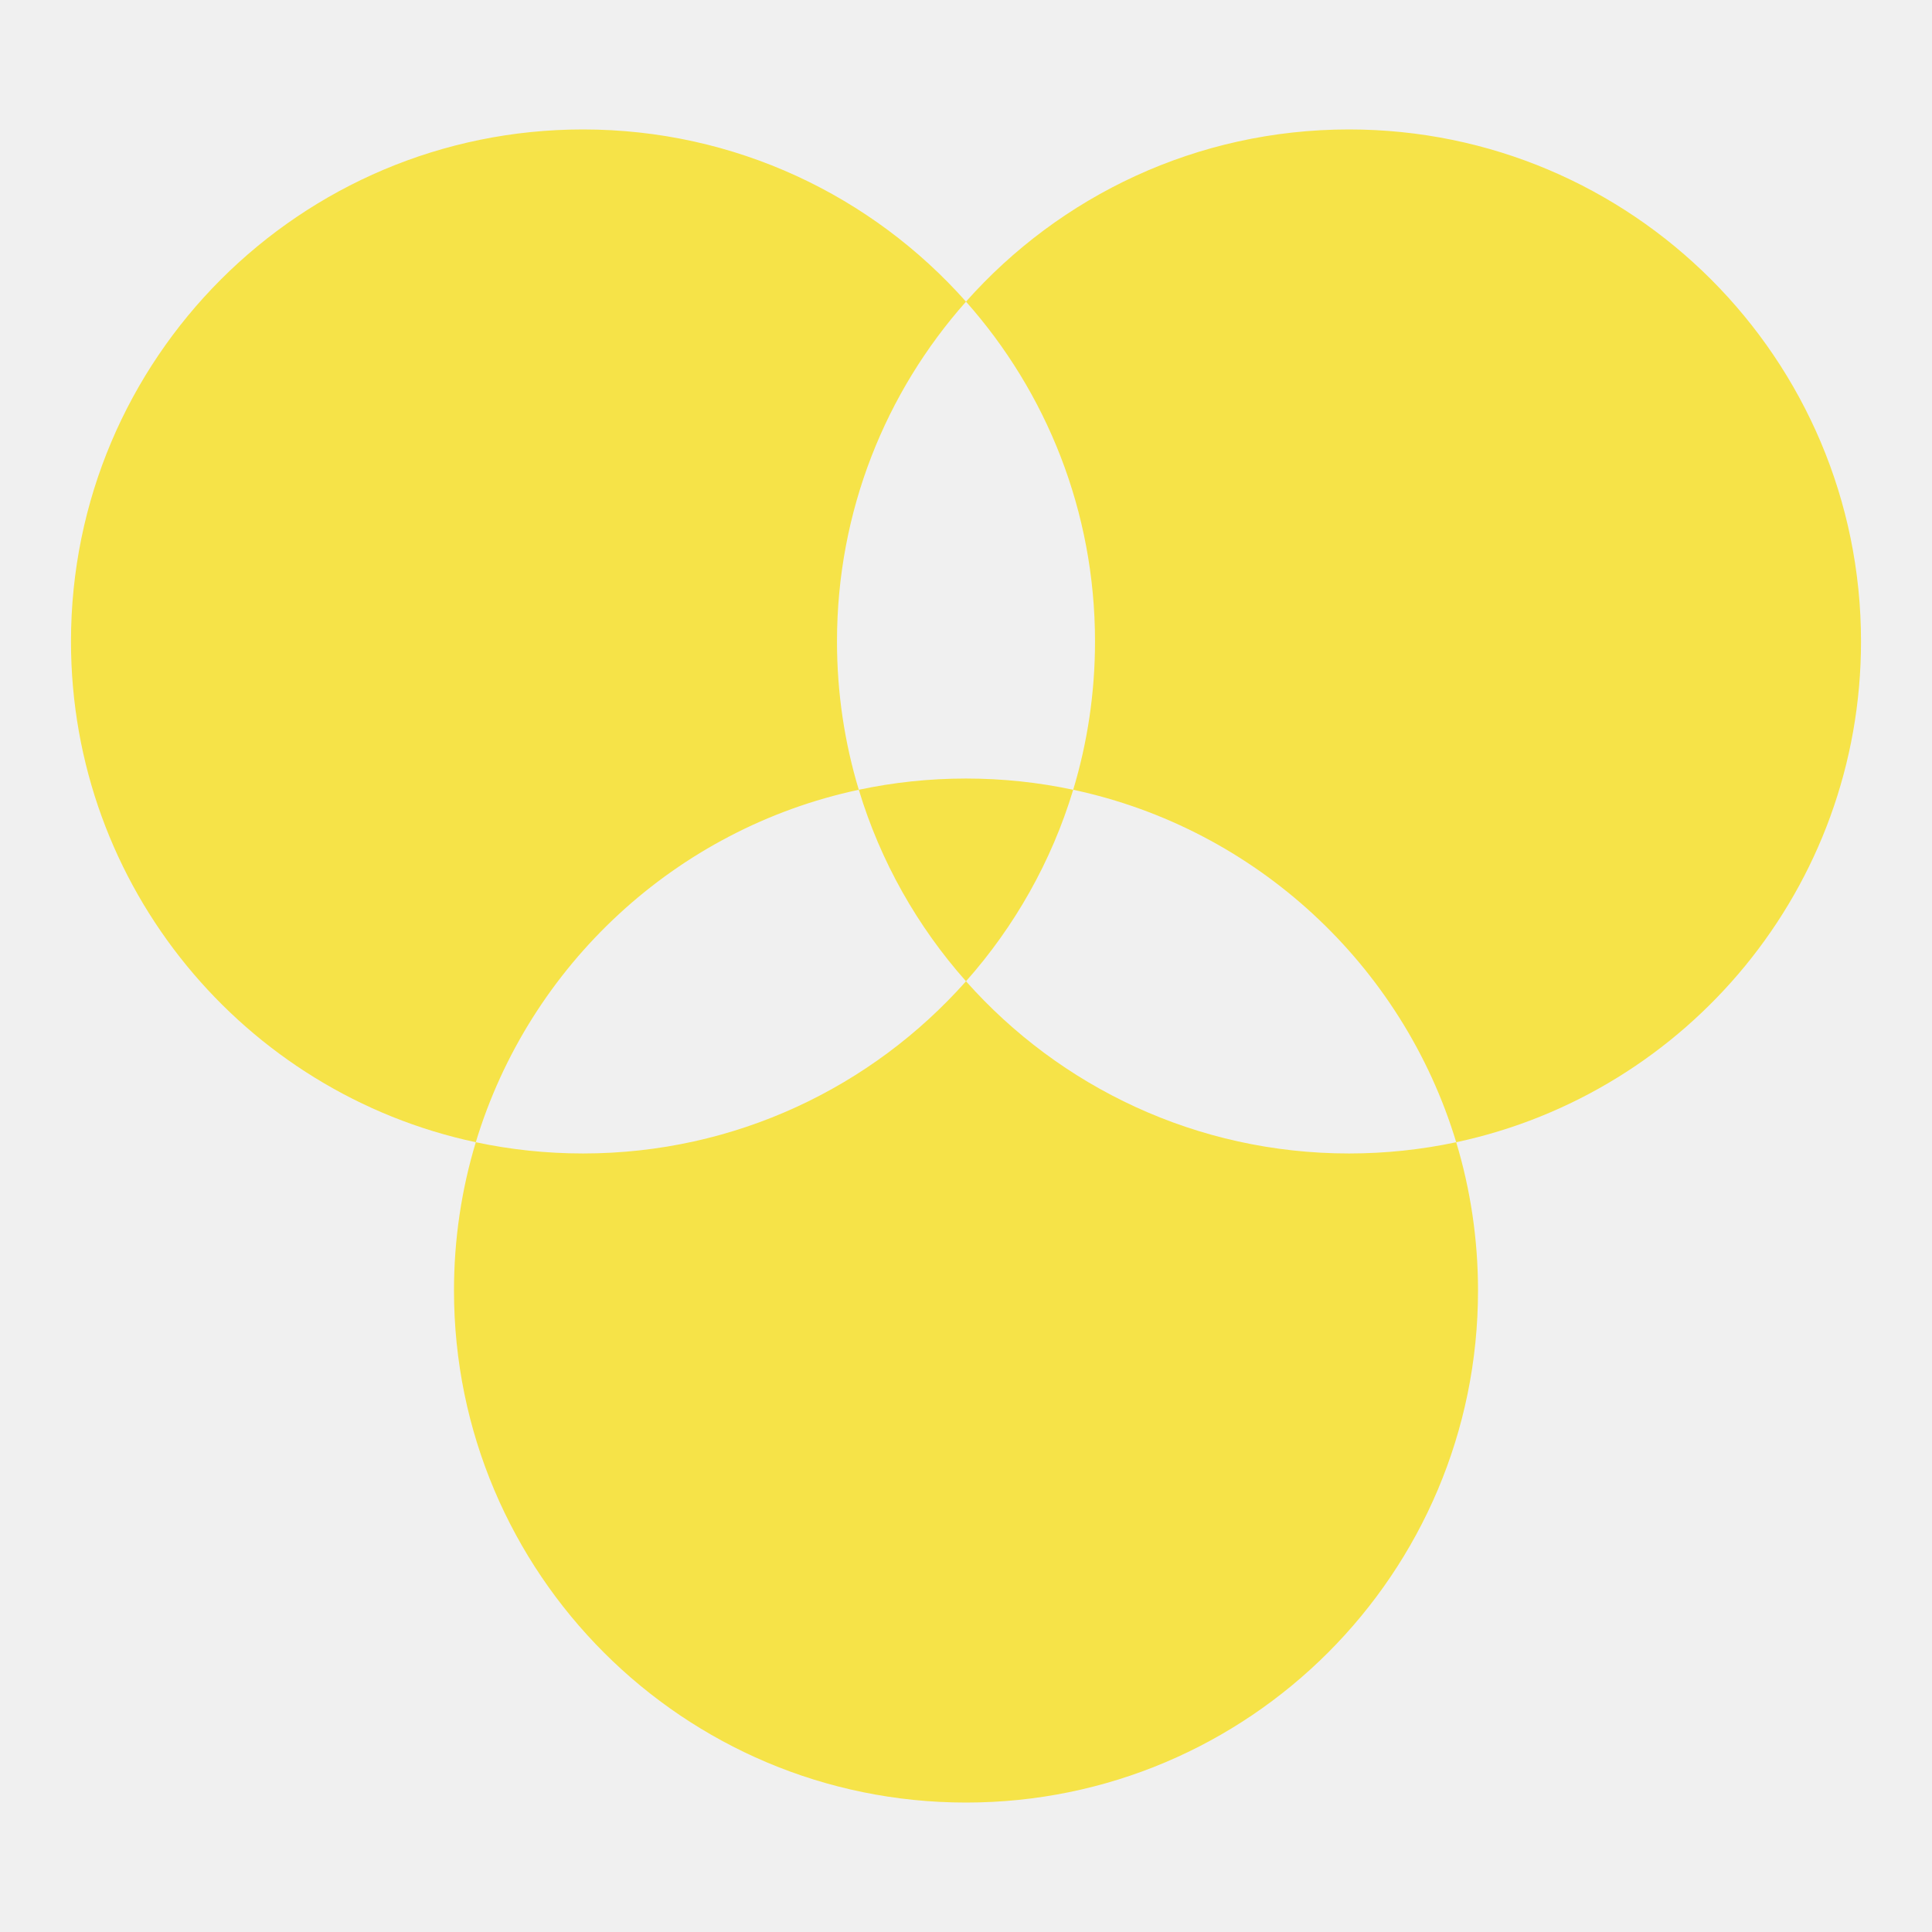
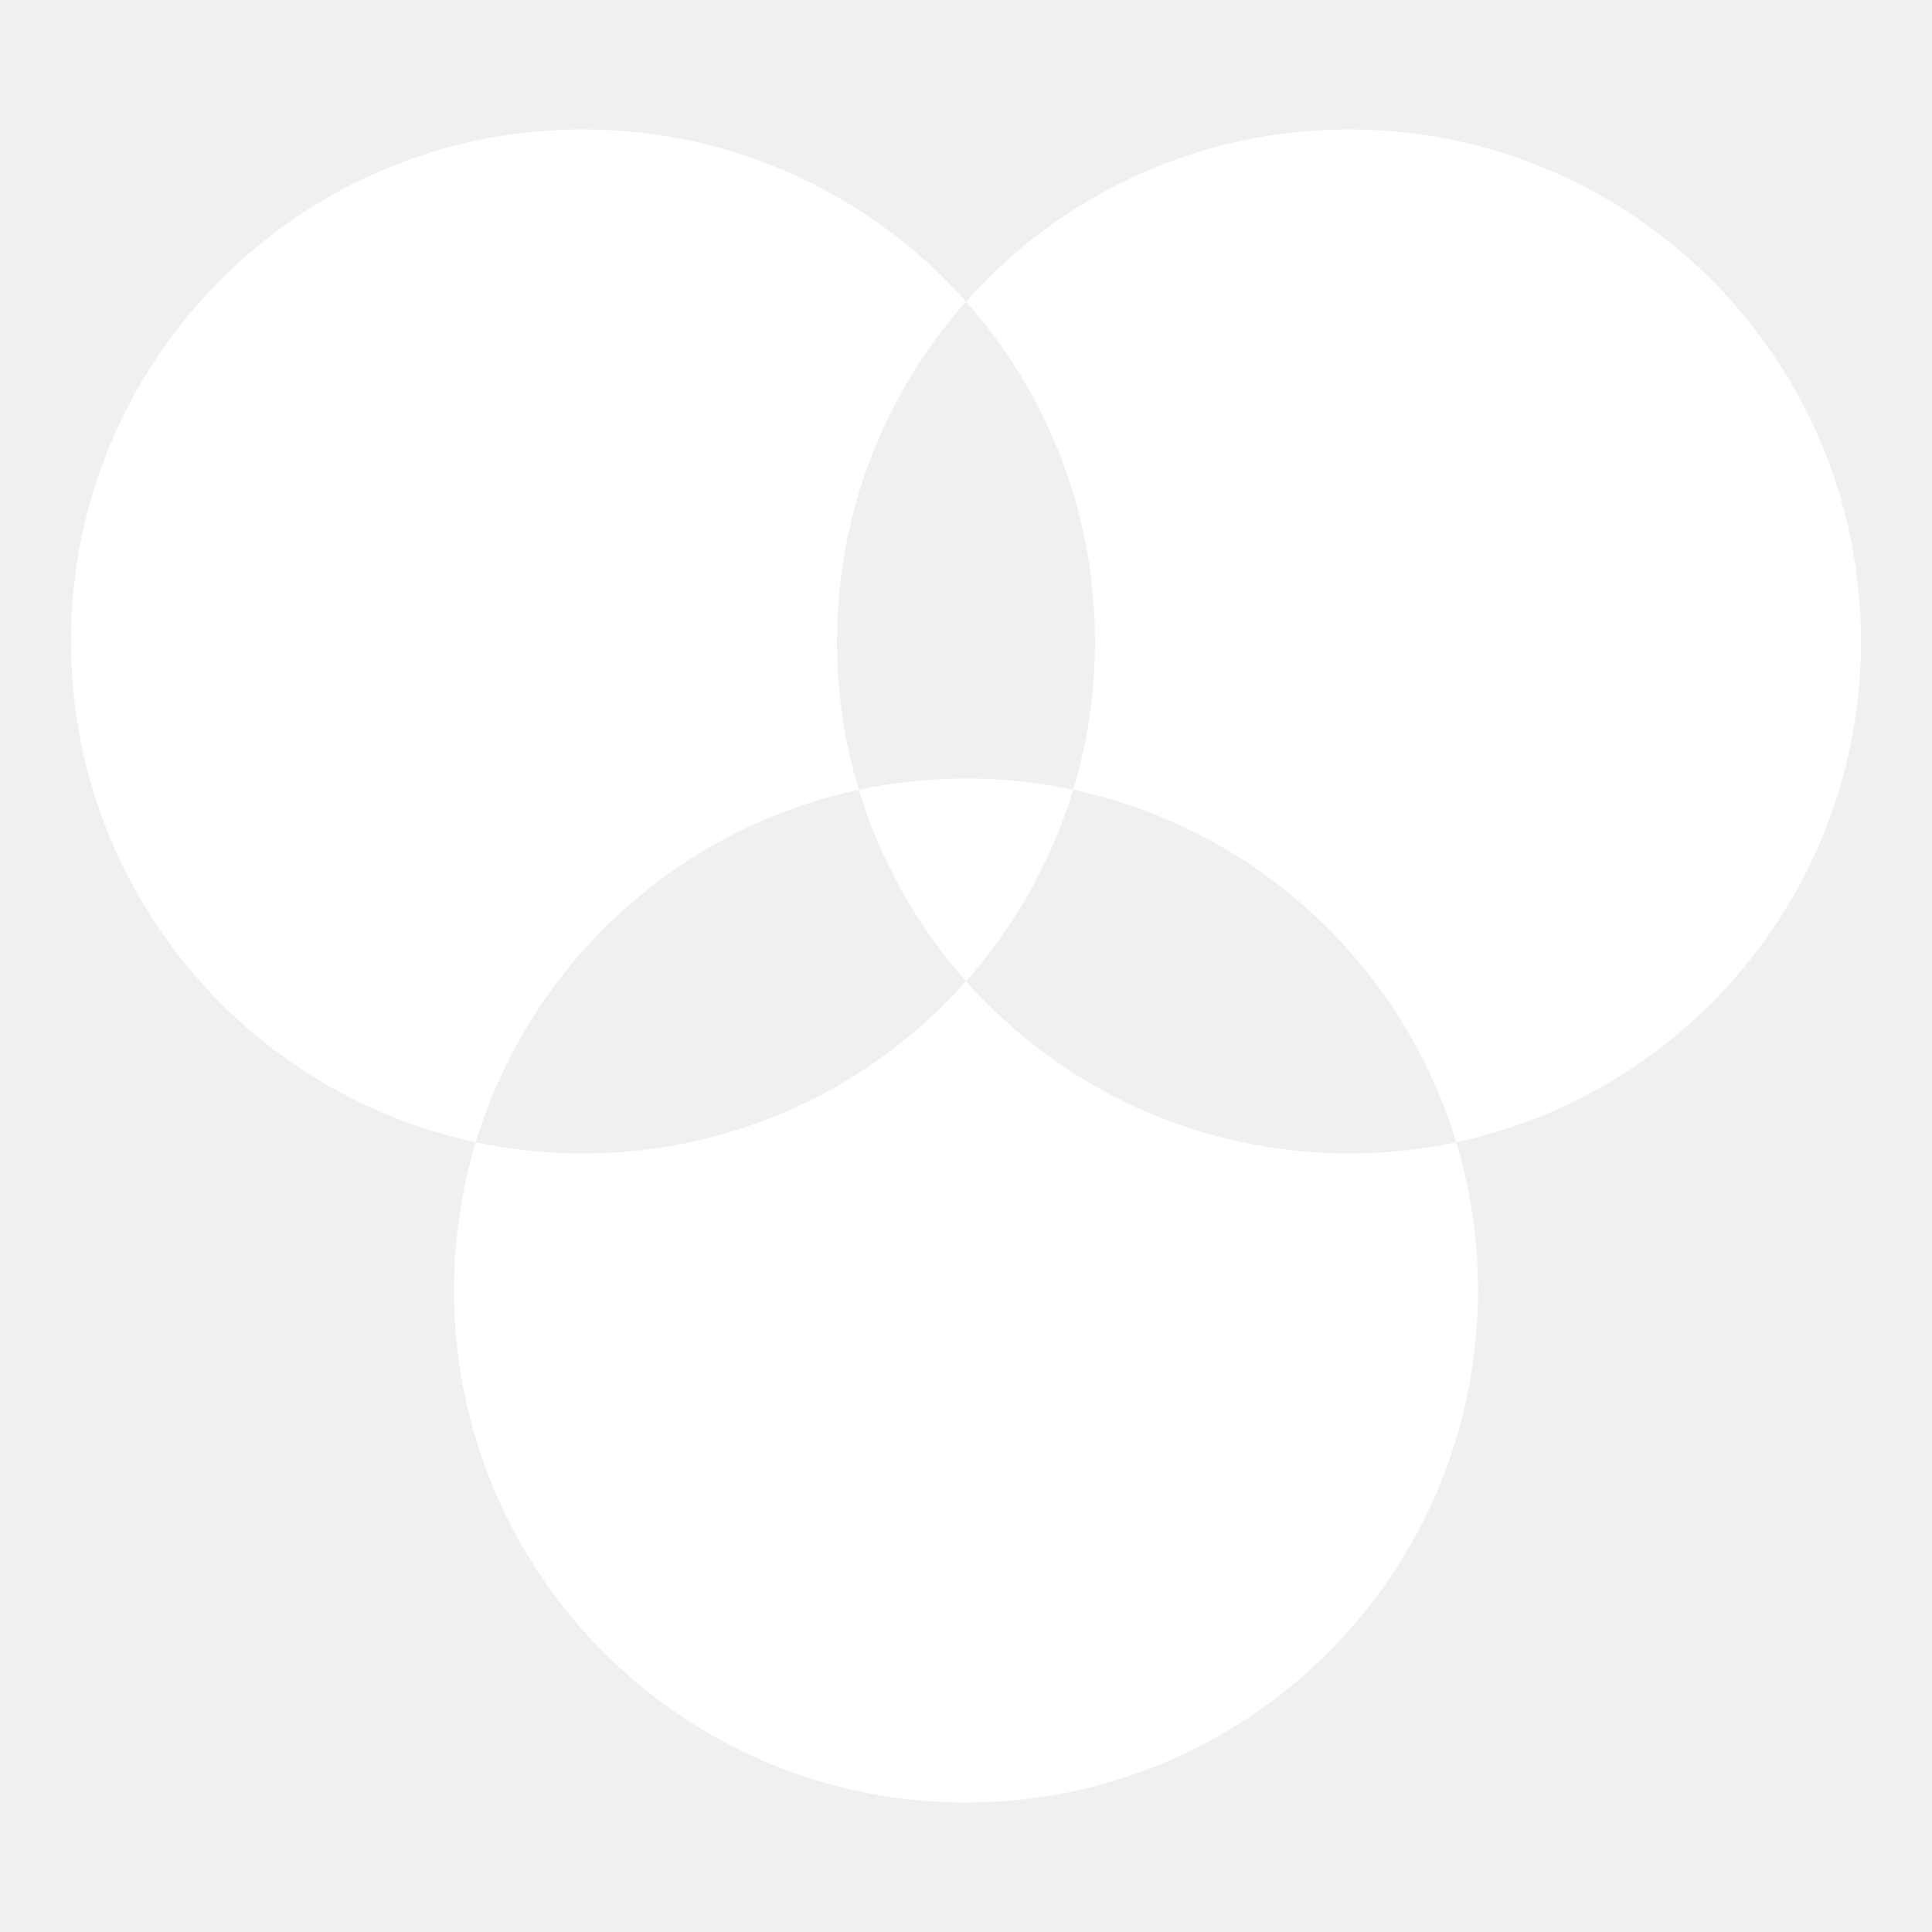
<svg xmlns="http://www.w3.org/2000/svg" version="1.1" id="Layer_1" x="0px" y="0px" width="1000px" height="1000px" viewBox="0 0 1000 1000" enable-background="new 0 0 1000 1000" xml:space="preserve">
-   <path fill="#f6e348" d="M500,507.903c-48.547,54.68-119.368,89.13-198.241,89.13c-19.028,0-37.595-2.007-55.487-5.818  c-7.341,24.298-11.289,50.074-11.289,76.767C234.983,814.348,353.635,933,500,933s265.017-118.652,265.017-265.017  c0-26.693-3.948-52.469-11.289-76.767c-17.892,3.811-36.459,5.818-55.487,5.818C619.368,597.034,548.547,562.583,500,507.903z" />
-   <path fill="#f6e348" d="M444.513,408.784c-7.341-24.298-11.289-50.074-11.289-76.767c0-67.492,25.234-129.097,66.776-175.887  C451.453,101.45,380.632,67,301.759,67C155.394,67,36.742,185.652,36.742,332.017c0,127.336,89.799,233.696,209.53,259.199  C273.951,499.603,349.881,428.941,444.513,408.784z" />
-   <path fill="#f6e348" d="M444.513,408.784c11.22,37.138,30.375,70.835,55.487,99.119c25.112-28.285,44.266-61.981,55.487-99.119  c-17.892-3.811-36.459-5.818-55.487-5.818C480.972,402.966,462.405,404.973,444.513,408.784z" />
-   <path fill="#f6e348" d="M698.241,67C619.368,67,548.547,101.45,500,156.13c41.542,46.79,66.776,108.395,66.776,175.887  c0,26.693-3.948,52.469-11.289,76.767c94.632,20.157,170.562,90.818,198.241,182.432c119.731-25.503,209.53-131.862,209.53-259.199  C963.258,185.652,844.606,67,698.241,67z" />
+   <path fill="#fff" d="M500,507.903c-48.547,54.68-119.368,89.13-198.241,89.13c-19.028,0-37.595-2.007-55.487-5.818  c-7.341,24.298-11.289,50.074-11.289,76.767C234.983,814.348,353.635,933,500,933s265.017-118.652,265.017-265.017  c0-26.693-3.948-52.469-11.289-76.767c-17.892,3.811-36.459,5.818-55.487,5.818C619.368,597.034,548.547,562.583,500,507.903z" />
+   <path fill="#fff" d="M444.513,408.784c-7.341-24.298-11.289-50.074-11.289-76.767c0-67.492,25.234-129.097,66.776-175.887  C451.453,101.45,380.632,67,301.759,67C155.394,67,36.742,185.652,36.742,332.017c0,127.336,89.799,233.696,209.53,259.199  C273.951,499.603,349.881,428.941,444.513,408.784z" />
+   <path fill="#fff" d="M444.513,408.784c11.22,37.138,30.375,70.835,55.487,99.119c25.112-28.285,44.266-61.981,55.487-99.119  c-17.892-3.811-36.459-5.818-55.487-5.818C480.972,402.966,462.405,404.973,444.513,408.784z" />
+   <path fill="#fff" d="M698.241,67C619.368,67,548.547,101.45,500,156.13c41.542,46.79,66.776,108.395,66.776,175.887  c0,26.693-3.948,52.469-11.289,76.767c94.632,20.157,170.562,90.818,198.241,182.432c119.731-25.503,209.53-131.862,209.53-259.199  C963.258,185.652,844.606,67,698.241,67z" />
</svg>
